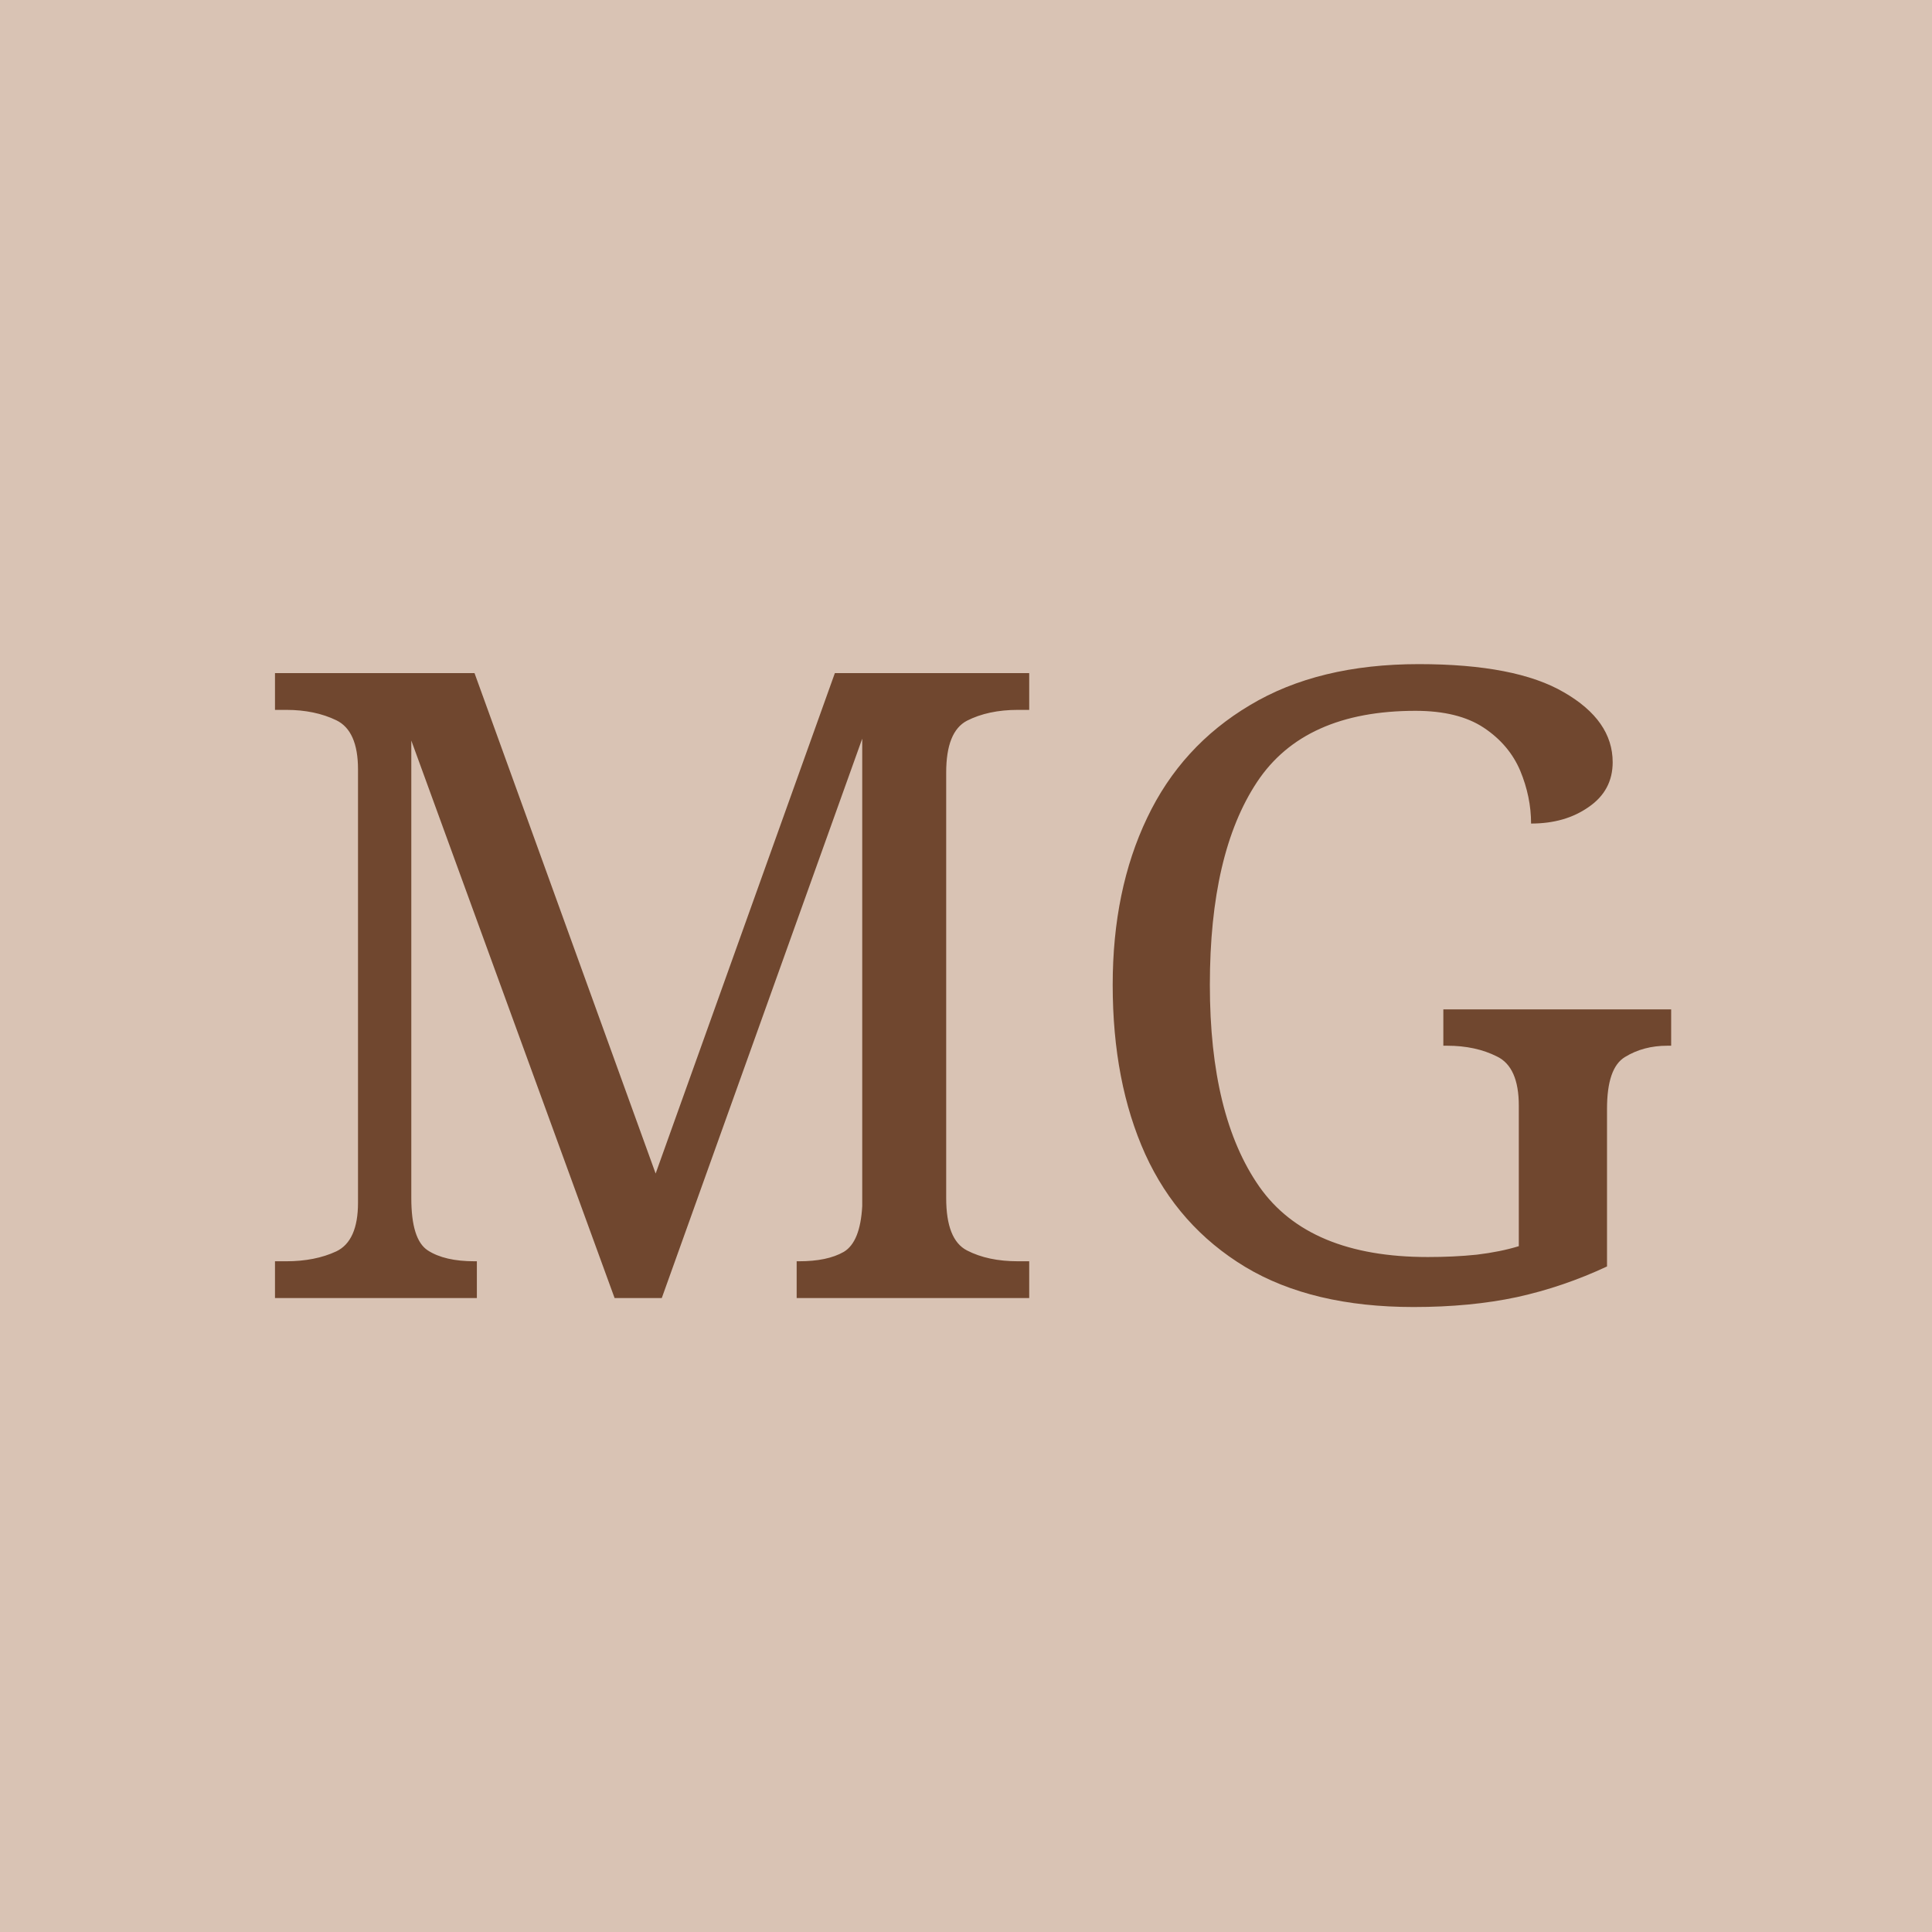
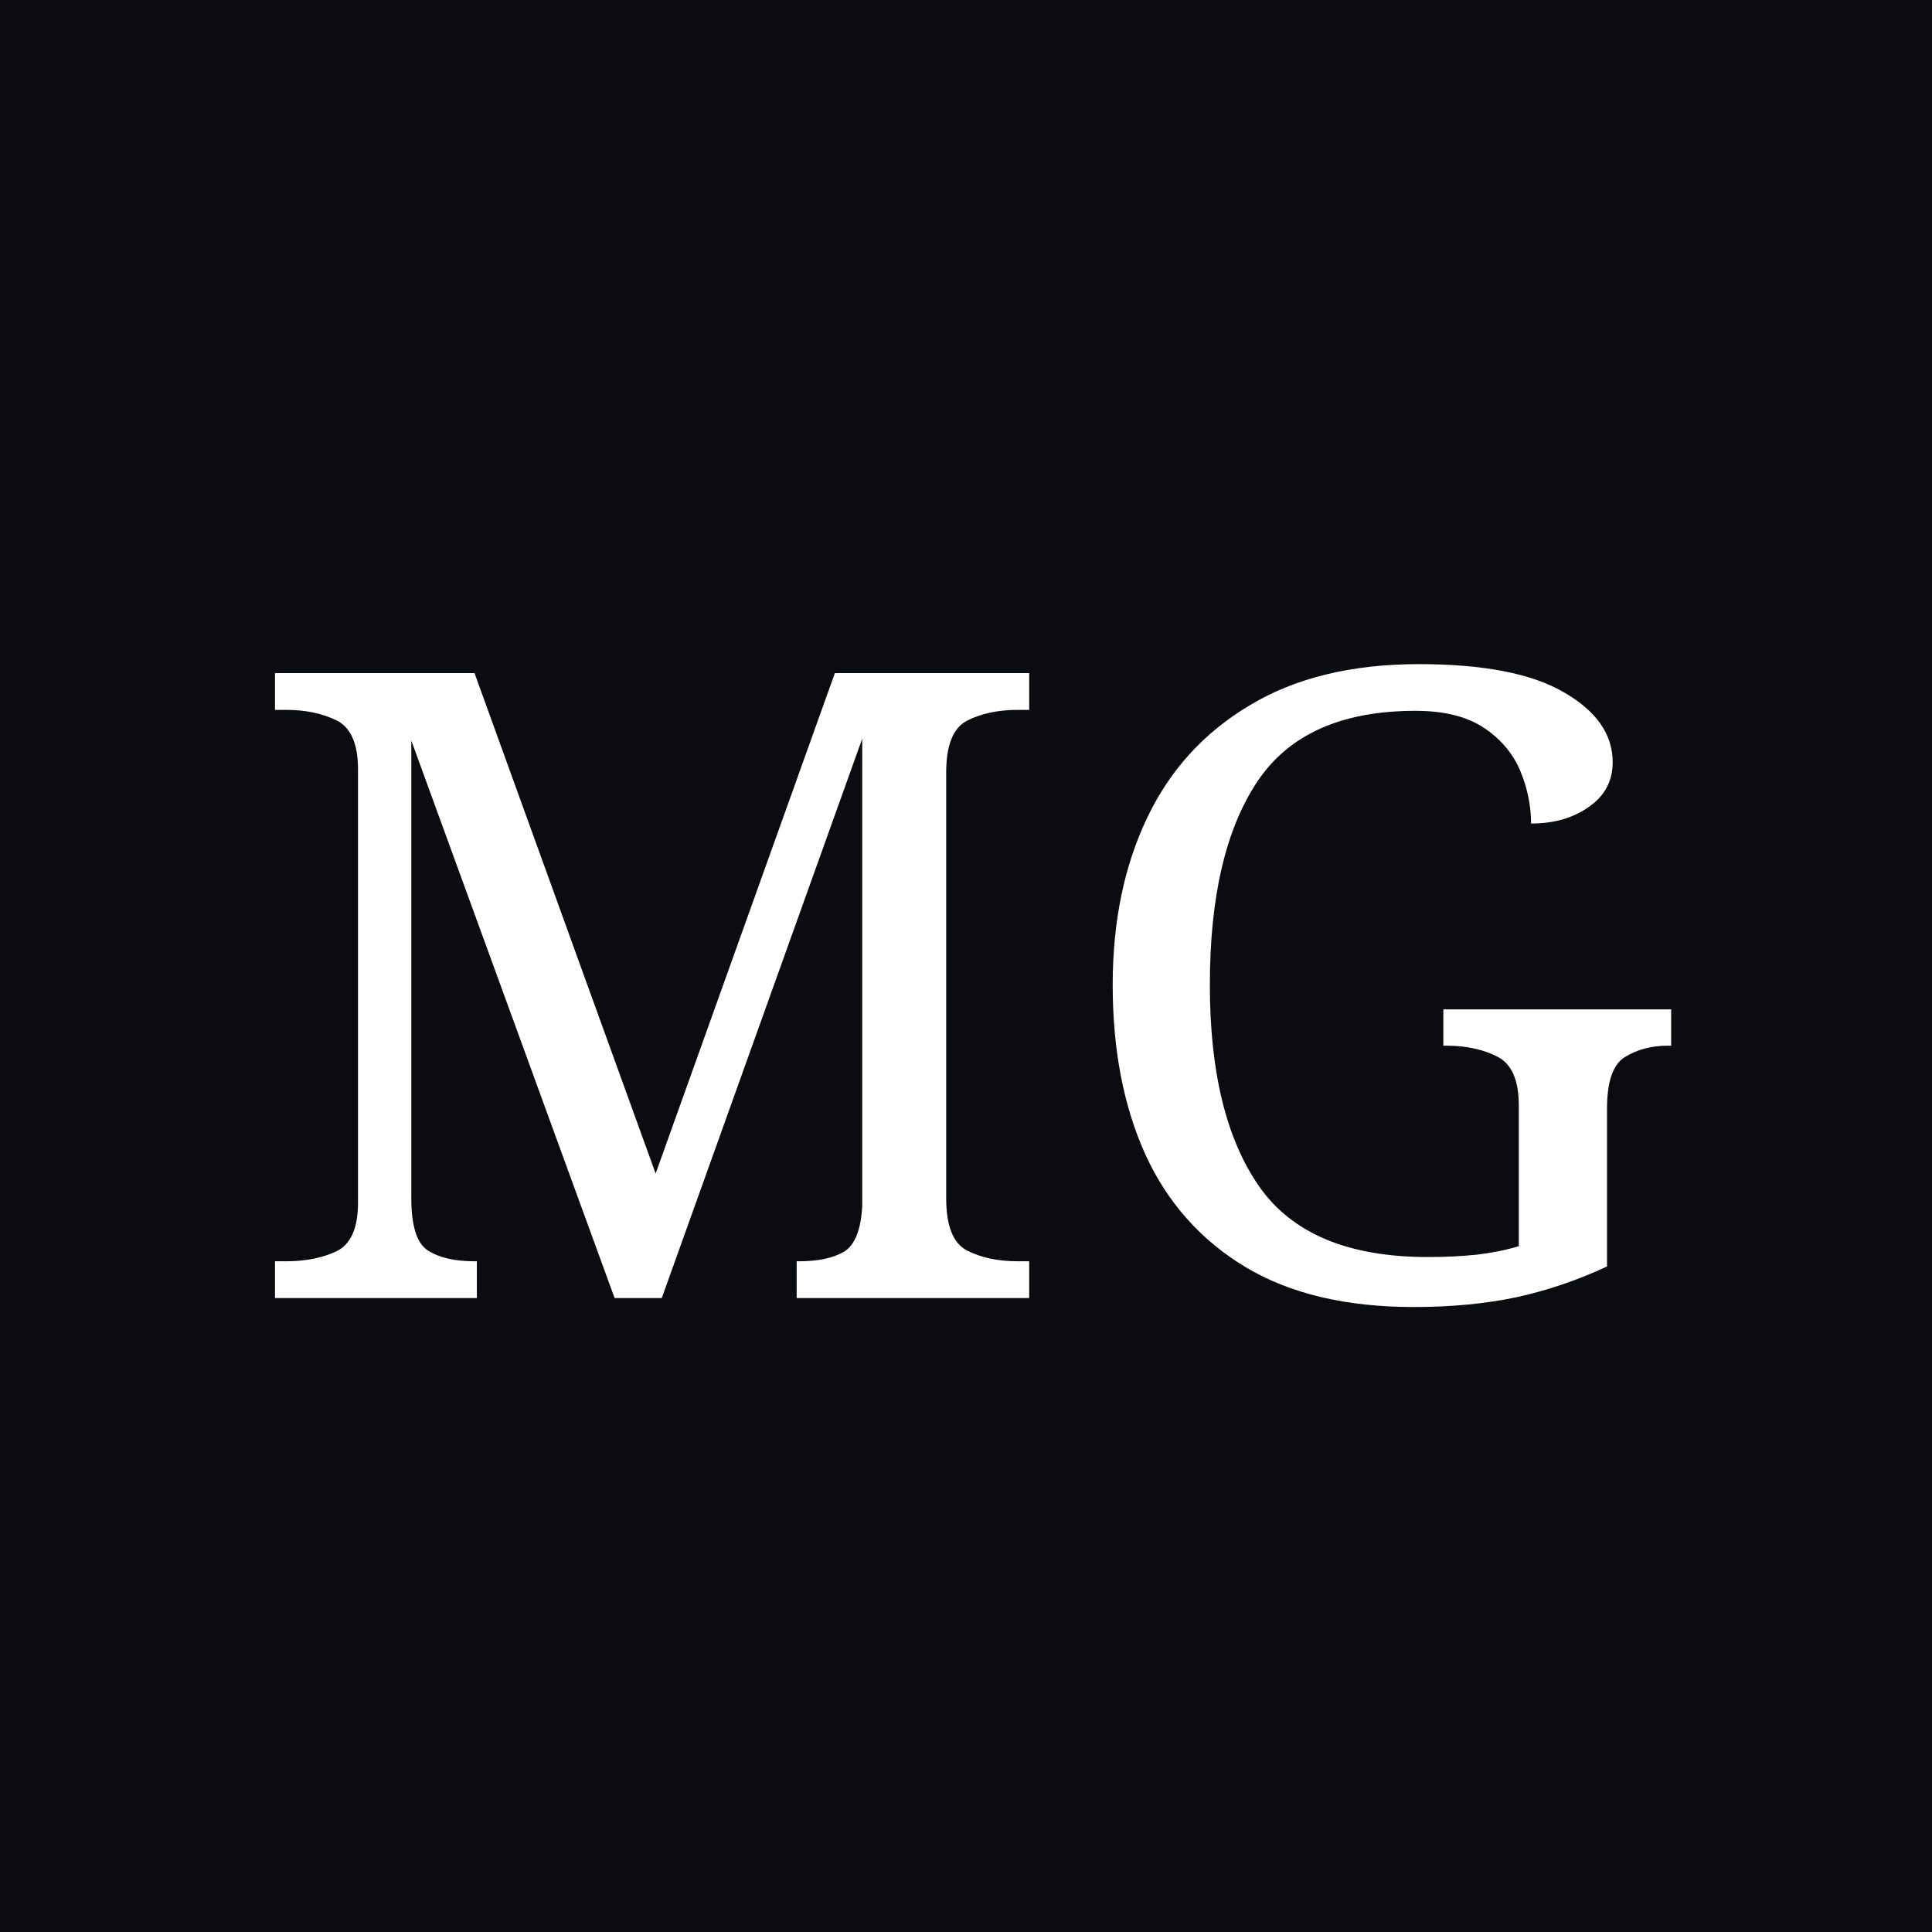
<svg xmlns="http://www.w3.org/2000/svg" viewBox="0 0 64 64">
-   <rect width="64" height="64" fill="#d9c3b4" />
-   <text x="8" y="43" font-family="Georgia,serif" font-size="29" fill="#70472f">MG</text>
+   <rect width="64" height="64" fill="#0b0c10" />
+   <text x="8" y="43" font-family="Georgia,serif" font-size="29" fill="#ffffff">MG</text>
</svg>
